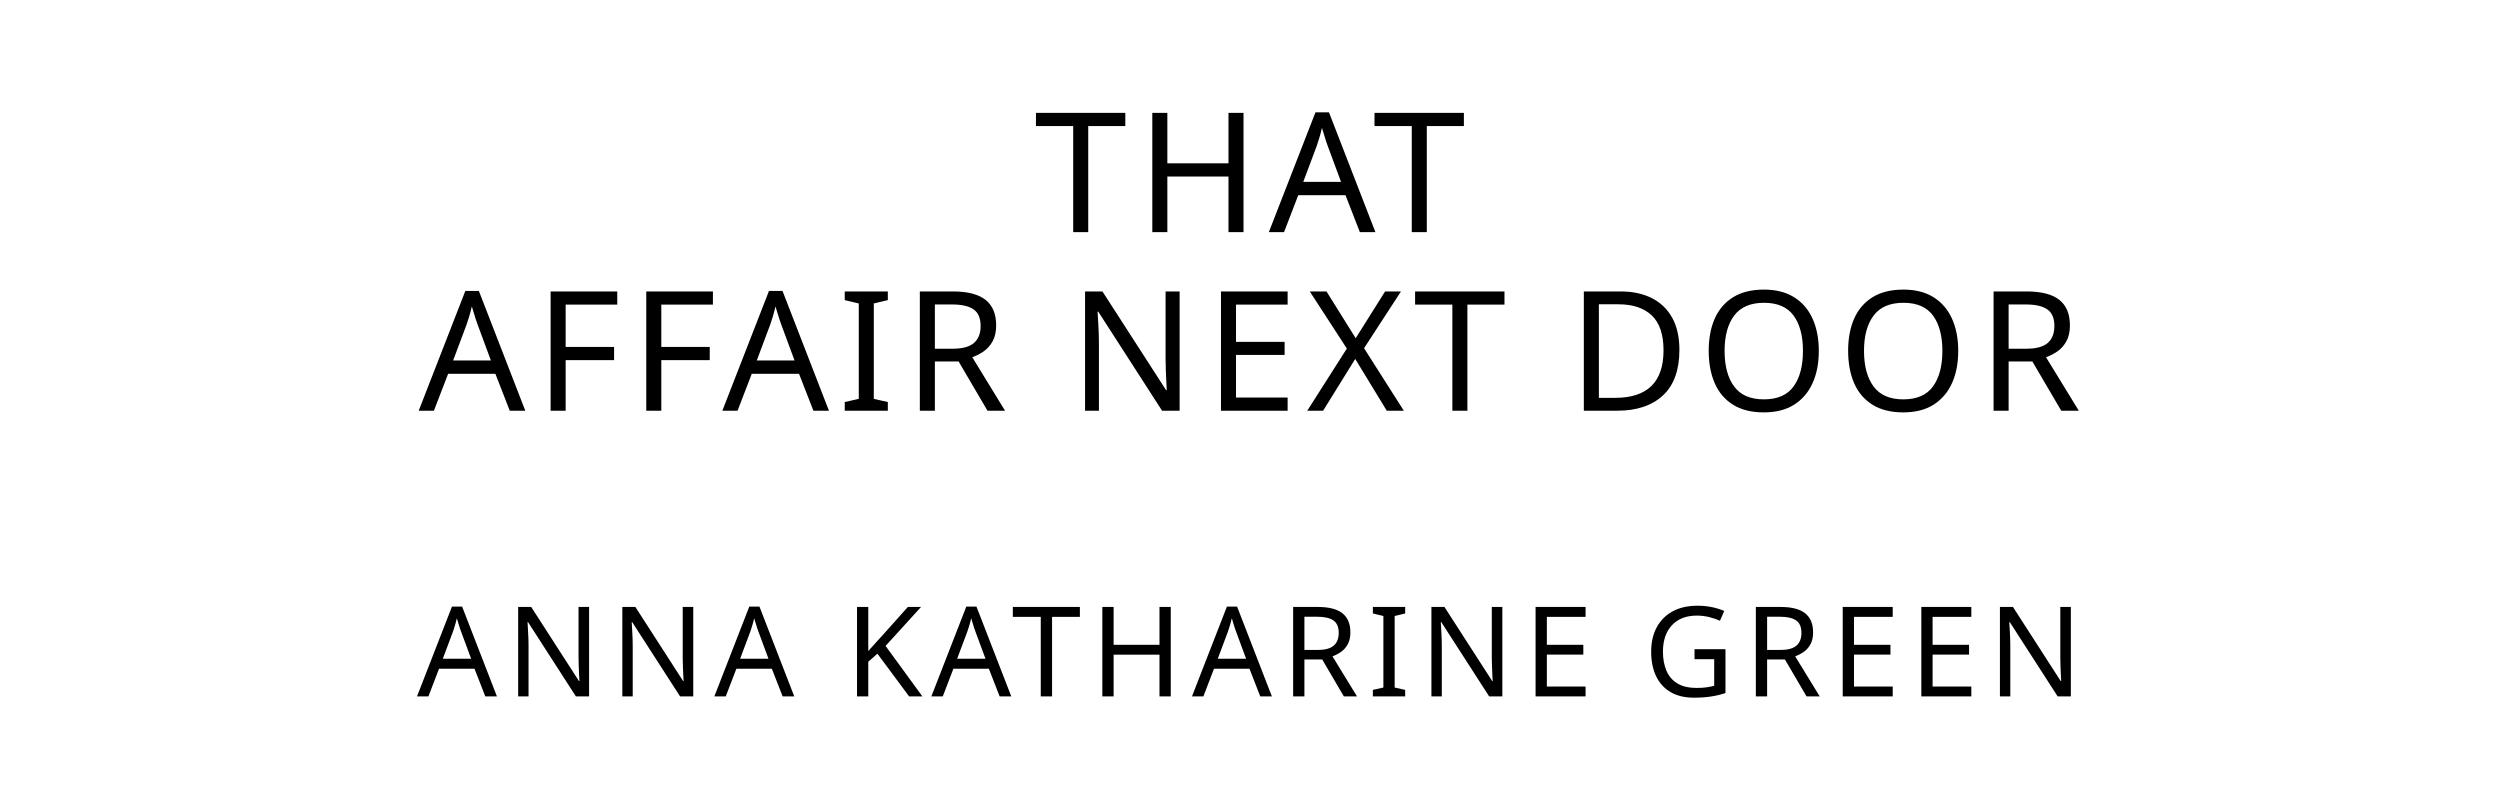
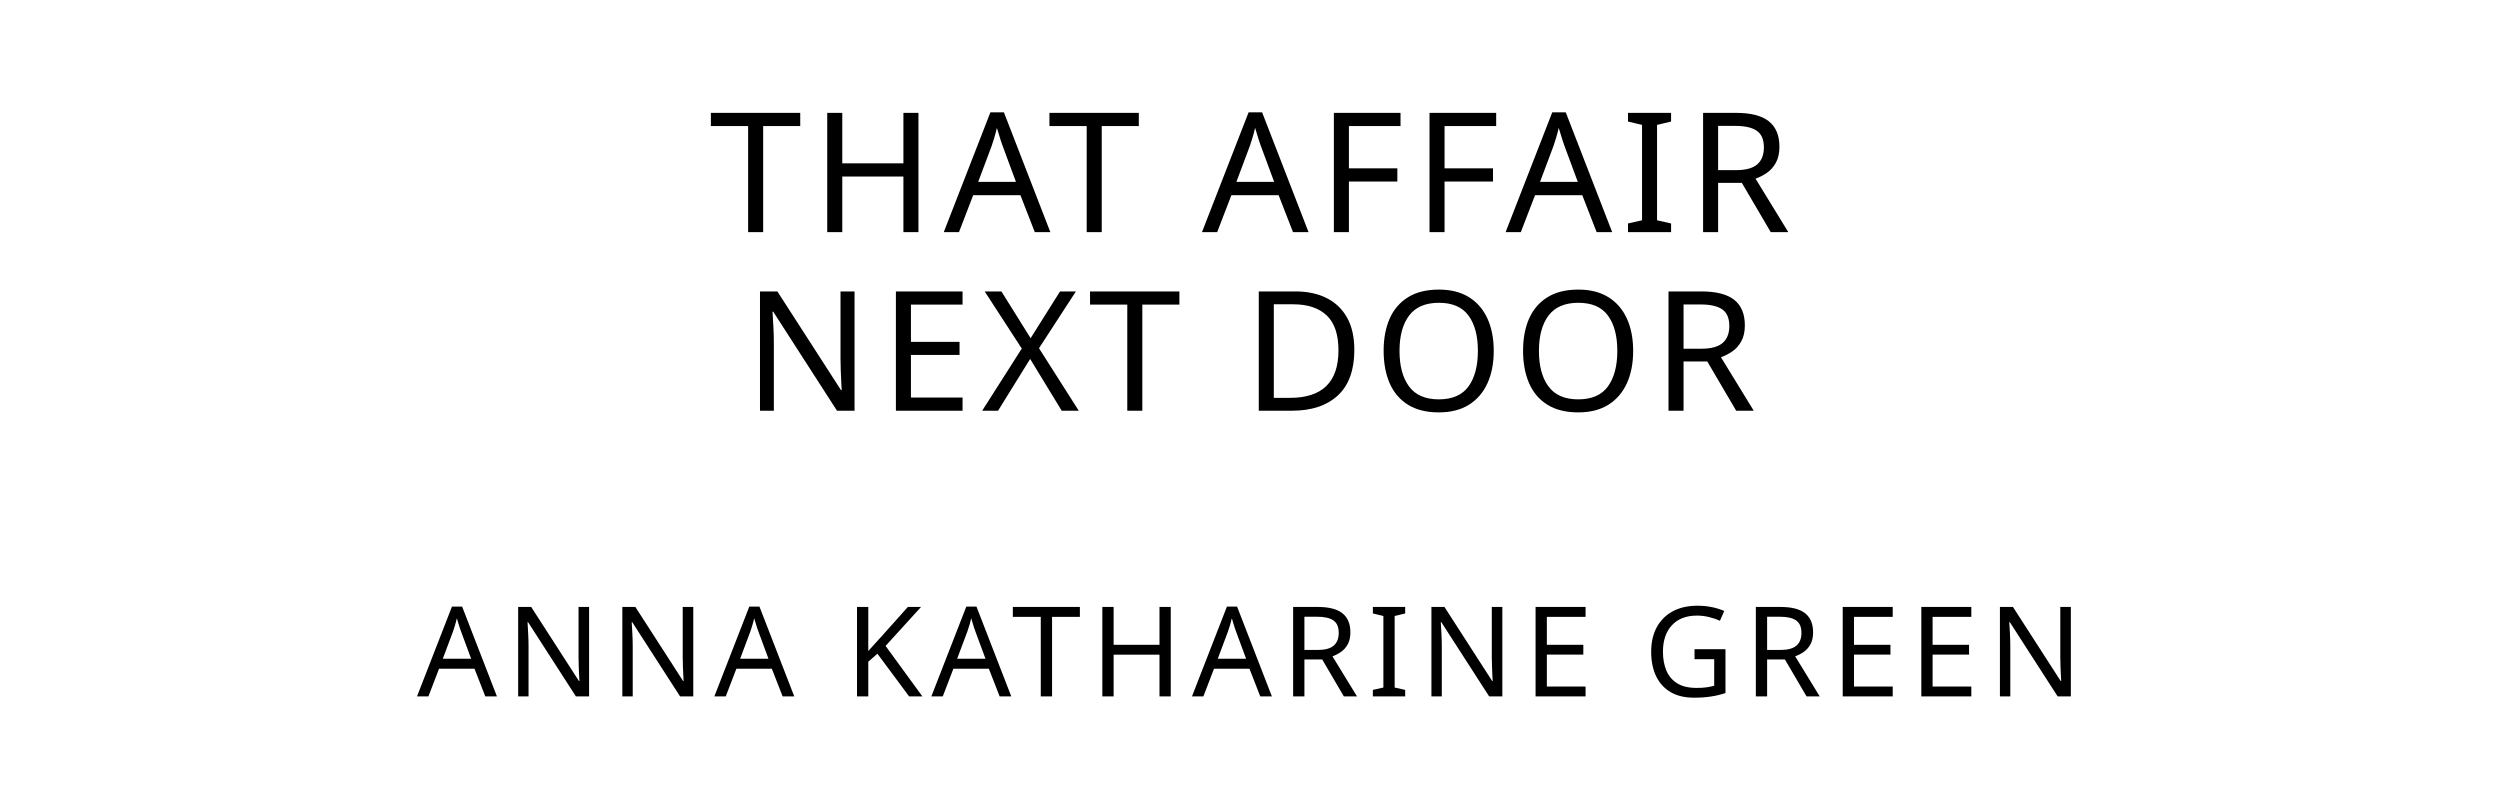
<svg xmlns="http://www.w3.org/2000/svg" version="1.1" viewBox="0 0 1400 440">
  <style type="text/css">
		text{
			font-family: "League Spartan";
			letter-spacing: 5px;
			text-anchor: middle;
		}

		.title{
			font-size: 93.567px;
		}

		.author{
			font-size: 70.175px;
		}
	</style>
-   <text class="title" x="700" y="130">THAT</text>
-   <text class="title" x="700" y="230">AFFAIR NEXT DOOR</text>
+   <text class="title" x="700" y="130">THAT AFFAIR</text>
+   <text class="title" x="700" y="230">NEXT DOOR</text>
  <text class="author" x="700" y="390">ANNA KATHARINE GREEN</text>
</svg>
